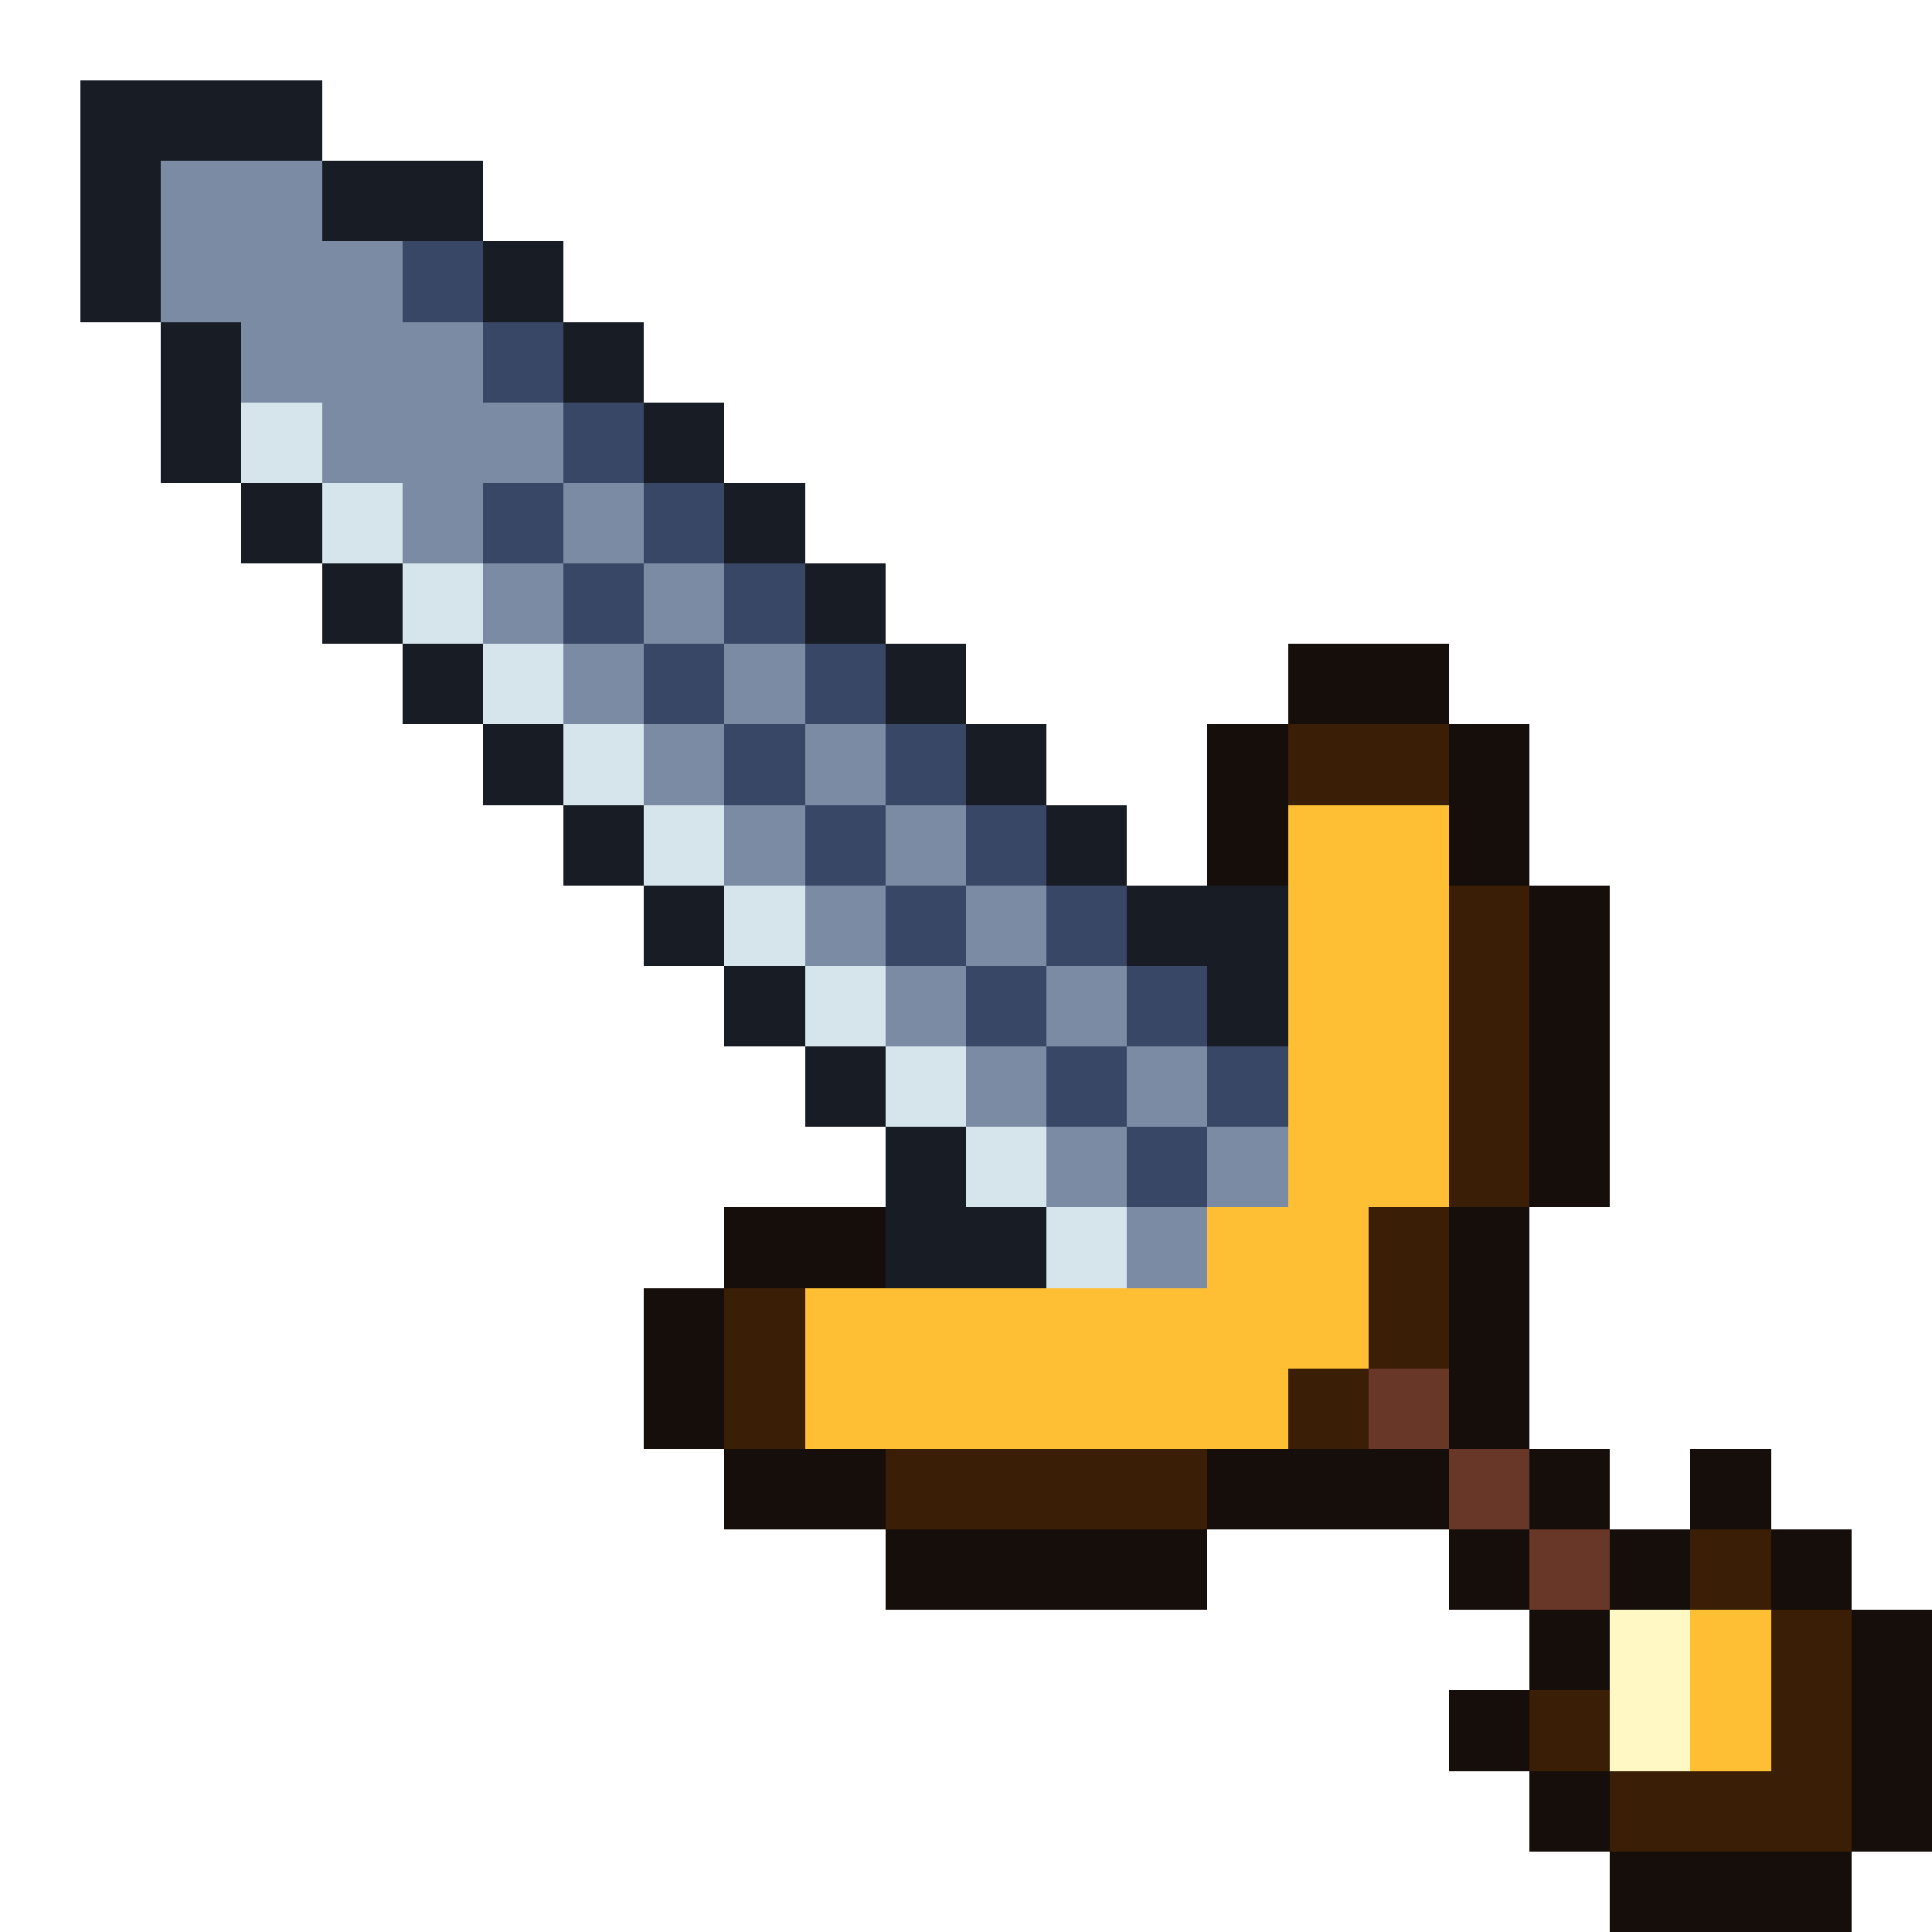
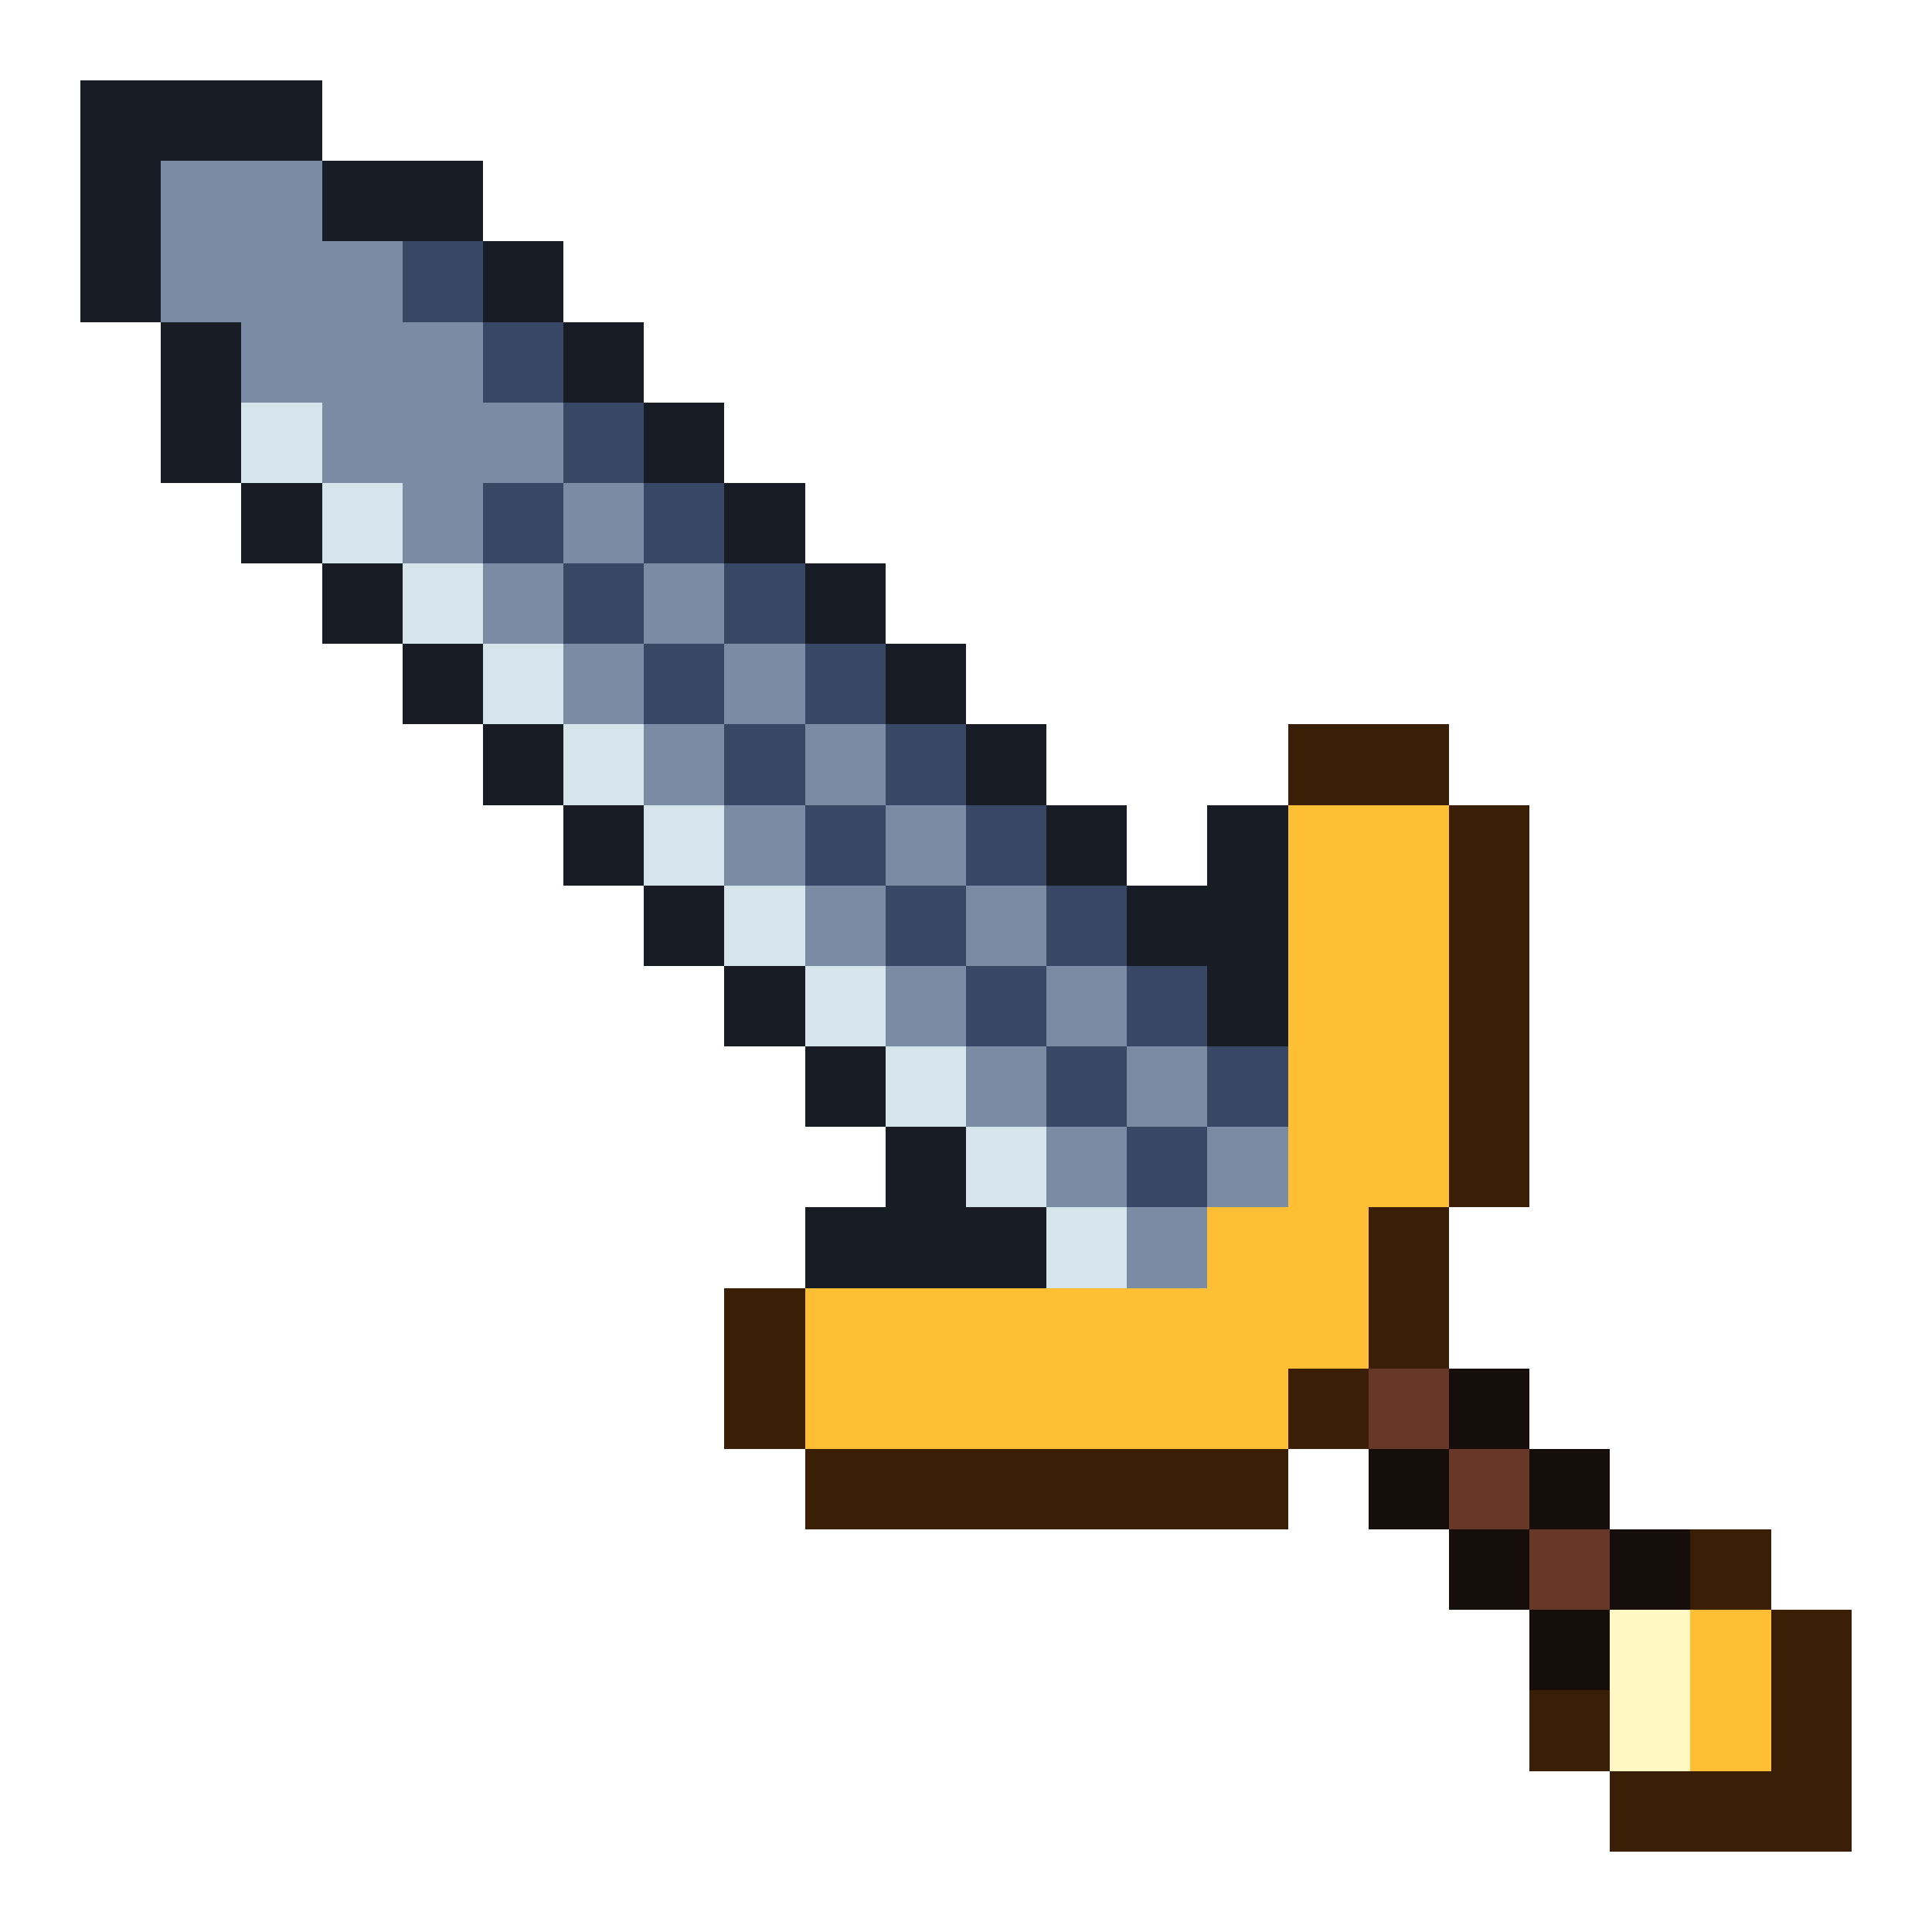
<svg xmlns="http://www.w3.org/2000/svg" viewBox="0 0 24 24" shape-rendering="crispEdges">
-   <path fill="#181c24" d="M1 1h3v1h-3zM1 2h1v1h-1zM4 2h2v1h-2zM1 3h1v1h-1zM6 3h1v1h-1zM2 4h1v1h-1zM7 4h1v1h-1zM2 5h1v1h-1zM8 5h1v1h-1zM3 6h1v1h-1zM9 6h1v1h-1zM4 7h1v1h-1zM10 7h1v1h-1zM5 8h1v1h-1zM11 8h1v1h-1zM6 9h1v1h-1zM12 9h1v1h-1zM7 10h1v1h-1zM13 10h1v1h-1zM8 11h1v1h-1zM14 11h2v1h-2zM9 12h1v1h-1zM15 12h1v1h-1zM10 13h1v1h-1zM11 14h1v1h-1zM11 15h2v1h-2z" />
+   <path fill="#181c24" d="M1 1h3v1h-3zM1 2h1v1h-1zM4 2h2v1h-2zM1 3h1v1h-1zM6 3h1v1h-1zM2 4h1v1h-1zM7 4h1v1h-1zM2 5h1v1h-1zM8 5h1v1h-1zM3 6h1v1h-1zM9 6h1v1h-1zM4 7h1v1h-1zM10 7h1v1h-1zM5 8h1v1h-1zM11 8h1v1h-1zM6 9h1v1h-1zM12 9h1v1h-1zM7 10h1v1h-1zM13 10h1v1h-1zM15 10h1v1h-1zM8 11h1v1h-1zM14 11h2v1h-2zM9 12h1v1h-1zM15 12h1v1h-1zM10 13h1v1h-1zM11 14h1v1h-1zM10 15h3v1h-3z" />
  <path fill="#7c8ba4" d="M2 2h2v1h-2zM2 3h3v1h-3zM3 4h3v1h-3zM4 5h3v1h-3zM5 6h1v1h-1zM7 6h1v1h-1zM6 7h1v1h-1zM8 7h1v1h-1zM7 8h1v1h-1zM9 8h1v1h-1zM8 9h1v1h-1zM10 9h1v1h-1zM9 10h1v1h-1zM11 10h1v1h-1zM10 11h1v1h-1zM12 11h1v1h-1zM11 12h1v1h-1zM13 12h1v1h-1zM12 13h1v1h-1zM14 13h1v1h-1zM13 14h1v1h-1zM15 14h1v1h-1zM14 15h1v1h-1z" />
  <path fill="#394766" d="M5 3h1v1h-1zM6 4h1v1h-1zM7 5h1v1h-1zM6 6h1v1h-1zM8 6h1v1h-1zM7 7h1v1h-1zM9 7h1v1h-1zM8 8h1v1h-1zM10 8h1v1h-1zM9 9h1v1h-1zM11 9h1v1h-1zM10 10h1v1h-1zM12 10h1v1h-1zM11 11h1v1h-1zM13 11h1v1h-1zM12 12h1v1h-1zM14 12h1v1h-1zM13 13h1v1h-1zM15 13h1v1h-1zM14 14h1v1h-1z" />
  <path fill="#d6e4ec" d="M3 5h1v1h-1zM4 6h1v1h-1zM5 7h1v1h-1zM6 8h1v1h-1zM7 9h1v1h-1zM8 10h1v1h-1zM9 11h1v1h-1zM10 12h1v1h-1zM11 13h1v1h-1zM12 14h1v1h-1zM13 15h1v1h-1z" />
-   <path fill="#150e0a" d="M16 8h2v1h-2zM15 9h1v1h-1zM18 9h1v1h-1zM15 10h1v1h-1zM18 10h1v1h-1zM19 11h1v1h-1zM19 12h1v1h-1zM19 13h1v1h-1zM19 14h1v1h-1zM9 15h2v1h-2zM18 15h1v1h-1zM8 16h1v1h-1zM18 16h1v1h-1zM8 17h1v1h-1zM18 17h1v1h-1zM9 18h2v1h-2zM15 18h3v1h-3zM19 18h1v1h-1zM21 18h1v1h-1zM11 19h4v1h-4zM18 19h1v1h-1zM20 19h1v1h-1zM22 19h1v1h-1zM19 20h1v1h-1zM23 20h1v1h-1zM18 21h1v1h-1zM23 21h1v1h-1zM19 22h1v1h-1zM23 22h1v1h-1zM20 23h3v1h-3z" />
-   <path fill="#3a1e06" d="M16 9h2v1h-2zM18 11h1v1h-1zM18 12h1v1h-1zM18 13h1v1h-1zM18 14h1v1h-1zM17 15h1v1h-1zM9 16h1v1h-1zM17 16h1v1h-1zM9 17h1v1h-1zM16 17h1v1h-1zM11 18h4v1h-4zM21 19h1v1h-1zM22 20h1v1h-1zM19 21h1v1h-1zM22 21h1v1h-1zM20 22h3v1h-3z" />
+   <path fill="#3a1e06" d="M16 9h2v1h-2zM18 10h1v1h-1zM18 11h1v1h-1zM18 12h1v1h-1zM18 13h1v1h-1zM18 14h1v1h-1zM17 15h1v1h-1zM9 16h1v1h-1zM17 16h1v1h-1zM9 17h1v1h-1zM16 17h1v1h-1zM10 18h6v1h-6zM21 19h1v1h-1zM22 20h1v1h-1zM19 21h1v1h-1zM22 21h1v1h-1zM20 22h3v1h-3z" />
  <path fill="#ffbf34" d="M16 10h2v1h-2zM16 11h2v1h-2zM16 12h2v1h-2zM16 13h2v1h-2zM16 14h2v1h-2zM15 15h2v1h-2zM10 16h7v1h-7zM10 17h6v1h-6zM21 20h1v1h-1zM21 21h1v1h-1z" />
  <path fill="#693728" d="M17 17h1v1h-1zM18 18h1v1h-1zM19 19h1v1h-1z" />
+   <path fill="#150e0a" d="M18 17h1v1h-1zM17 18h1v1h-1zM19 18h1v1h-1zM18 19h1v1h-1zM20 19h1v1h-1zM19 20h1v1h-1z" />
  <path fill="#fff7c4" d="M20 20h1v1h-1zM20 21h1v1h-1z" />
</svg>
